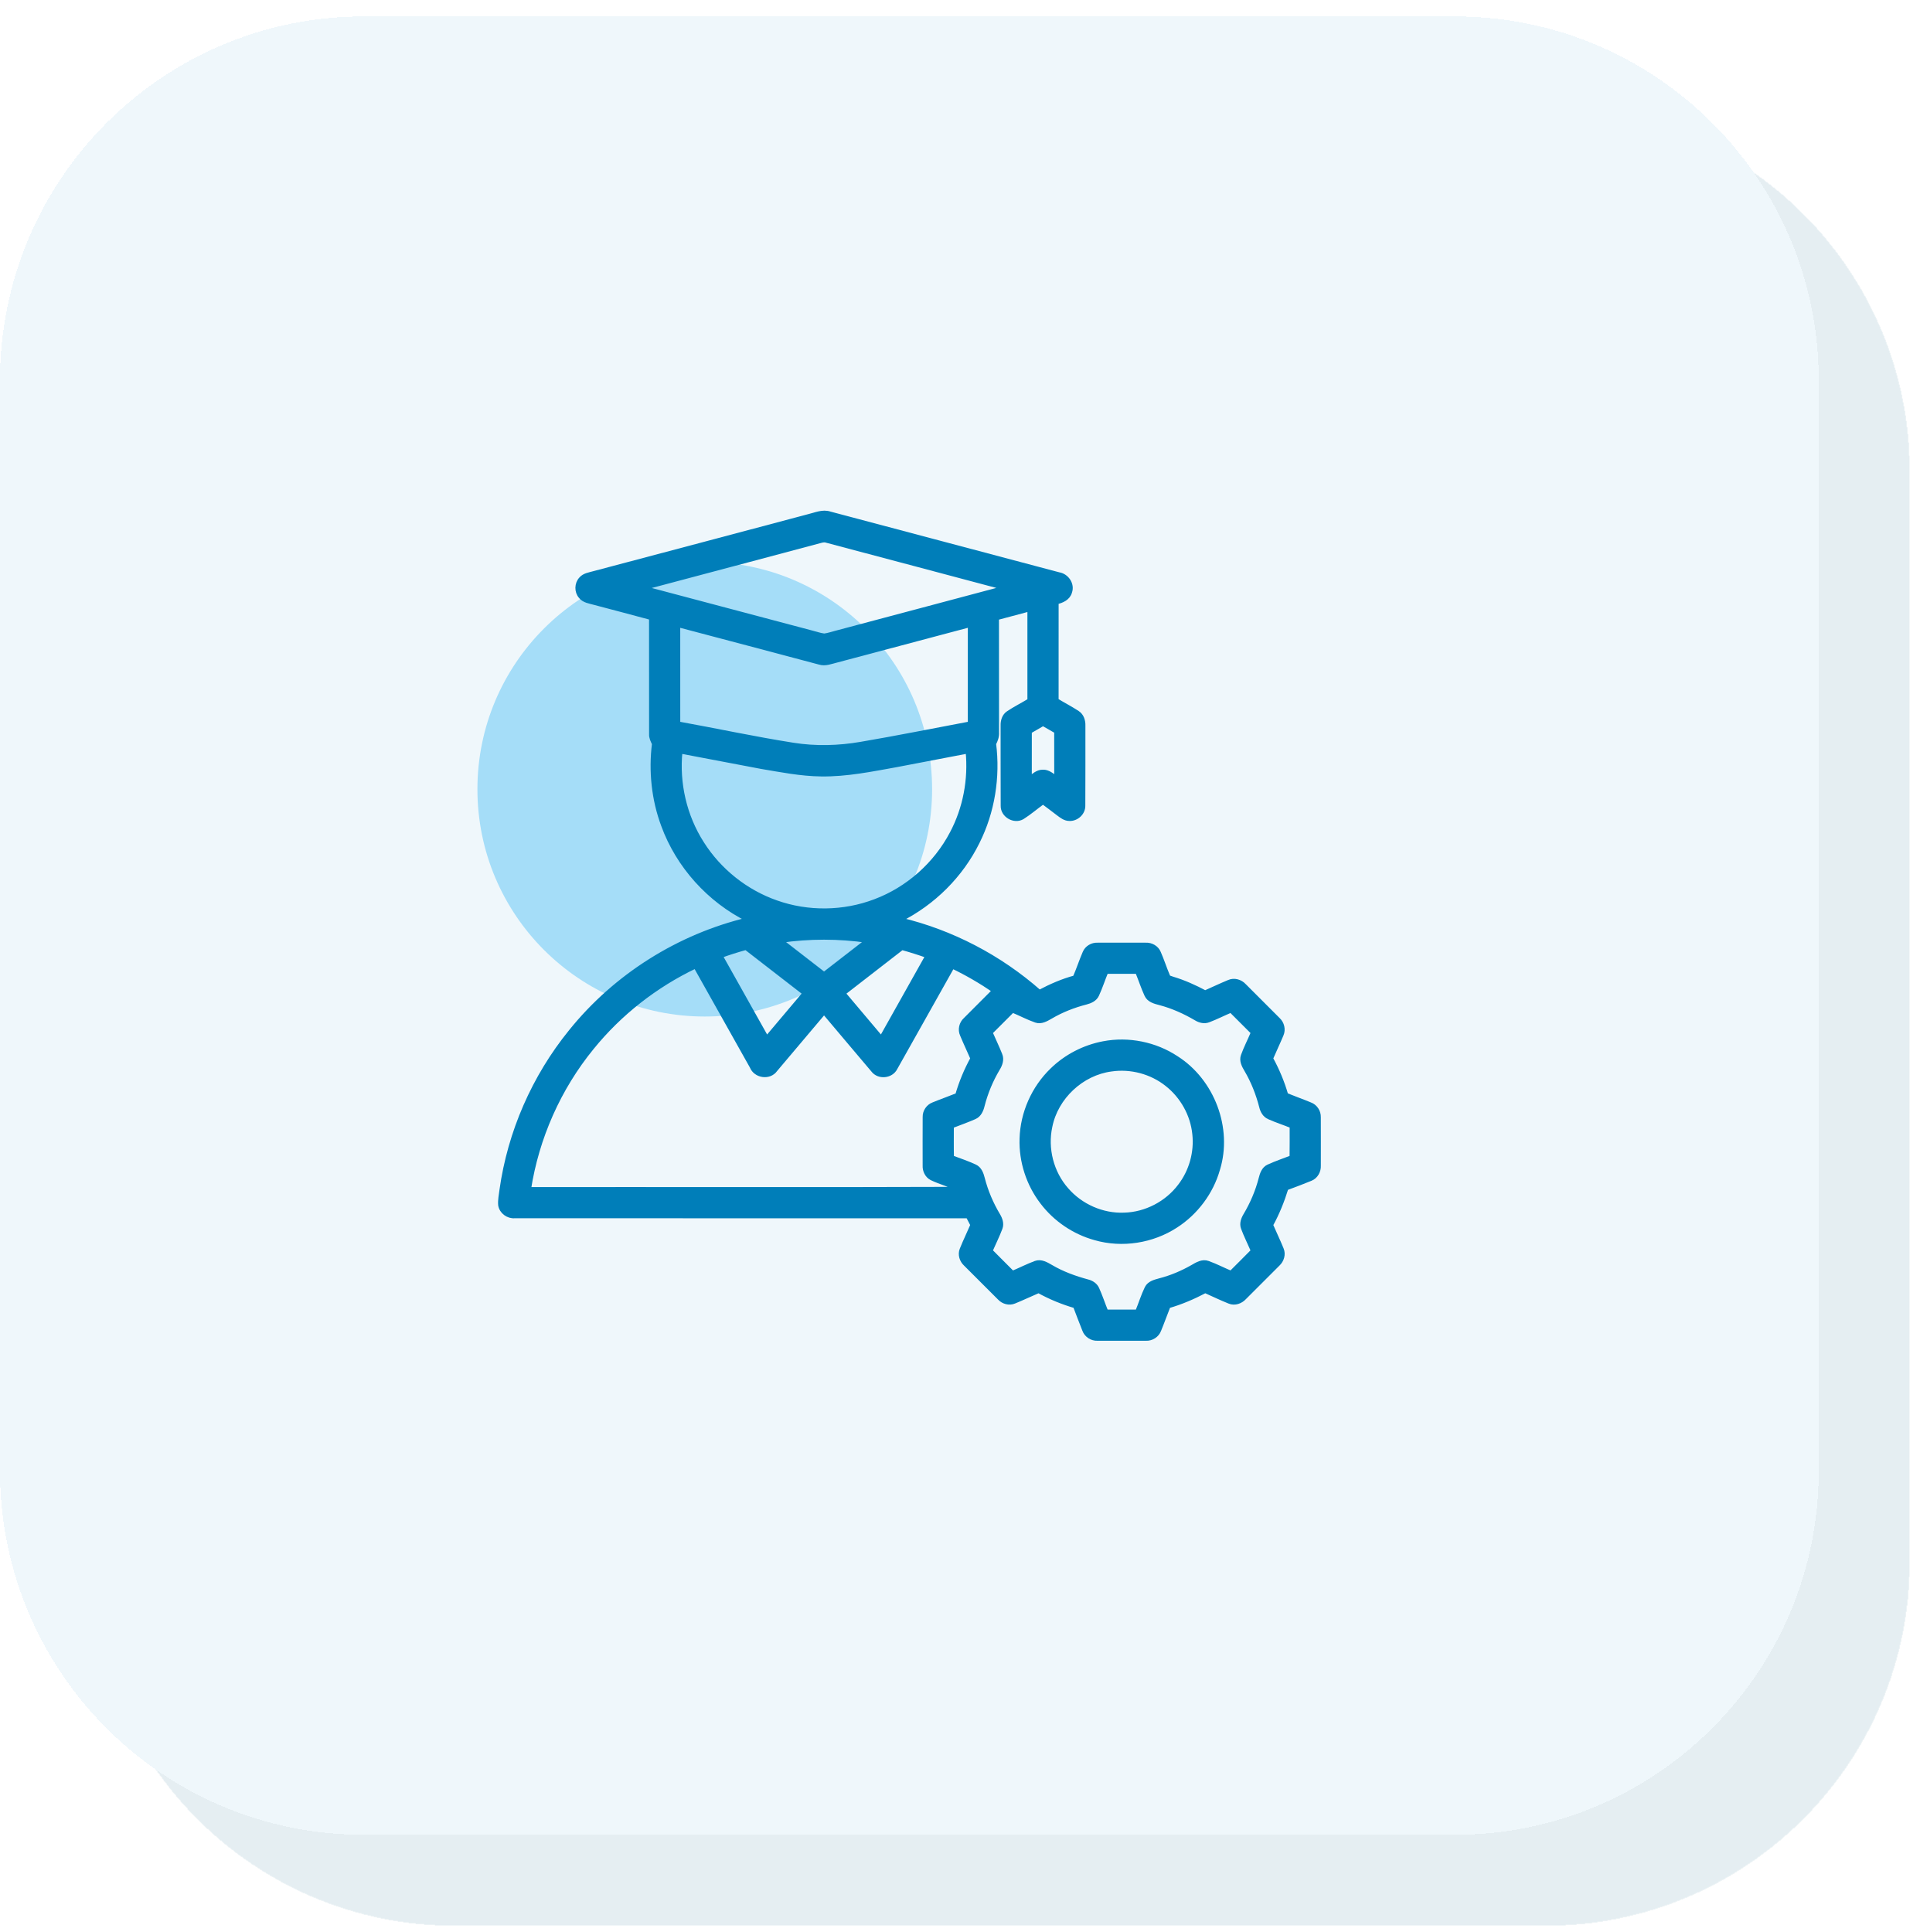
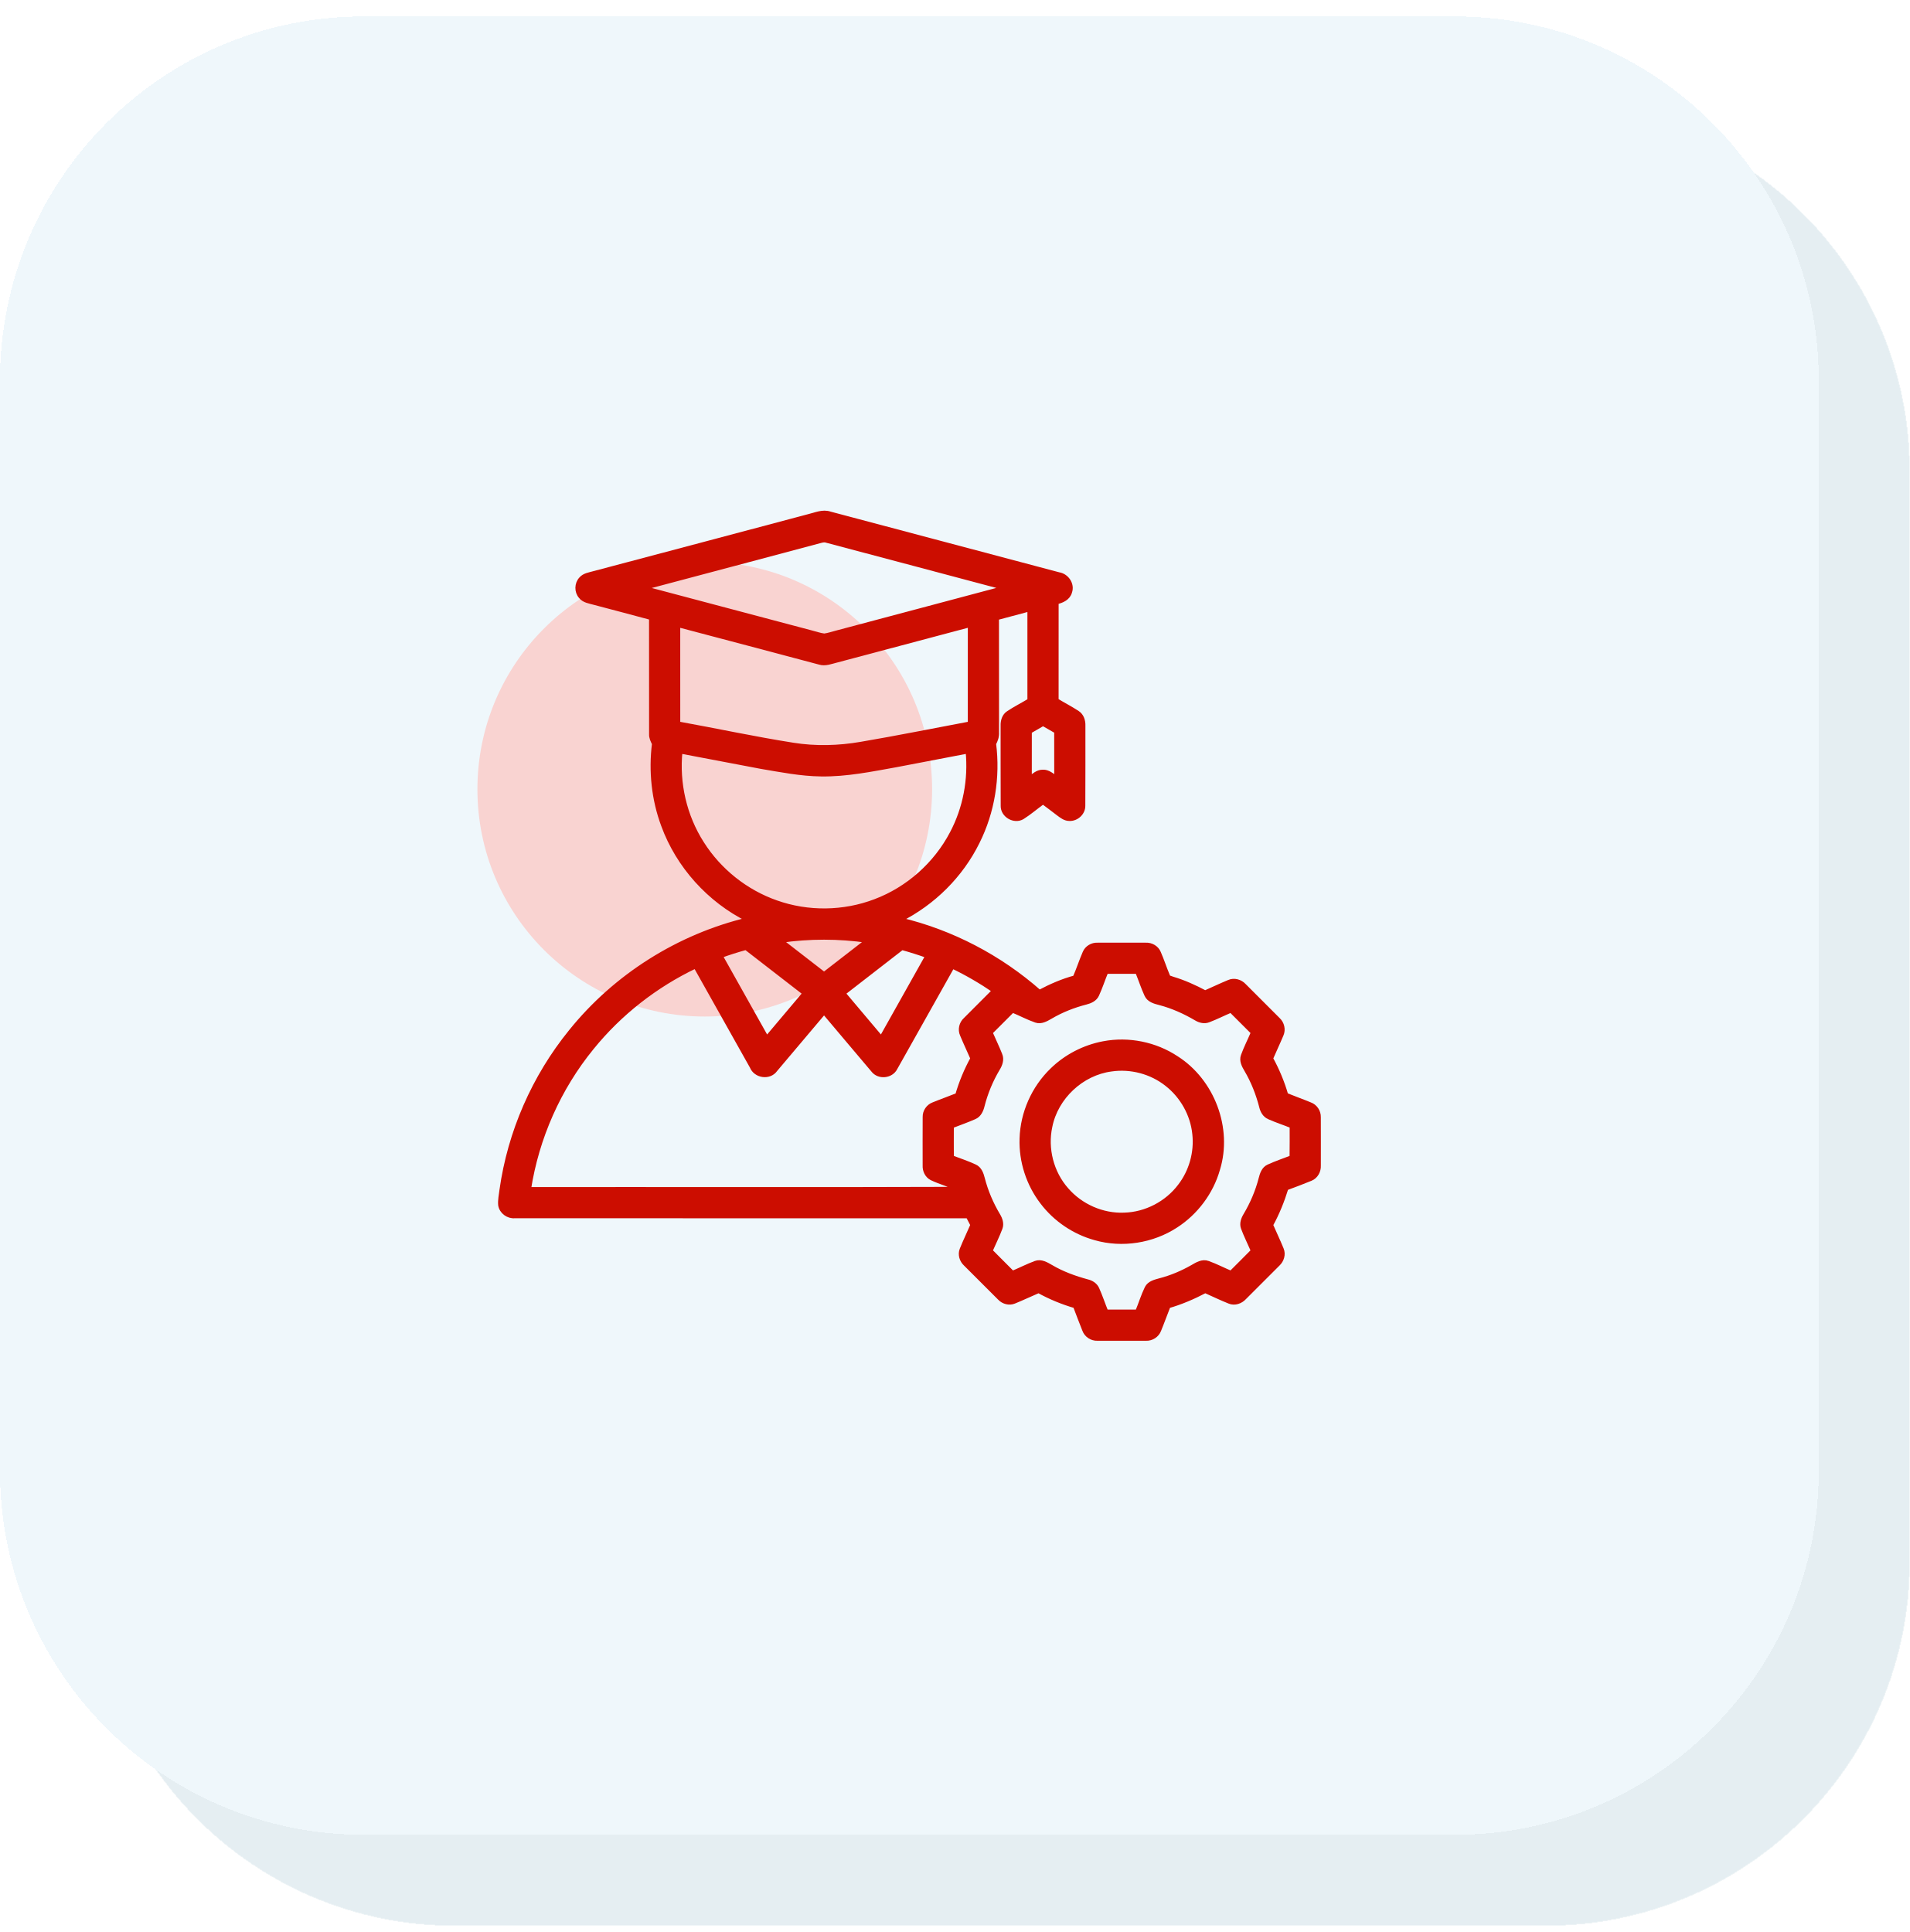
<svg xmlns="http://www.w3.org/2000/svg" width="84" height="85" viewBox="0 0 84 85" fill="none">
  <g filter="url(#filter0_d_196_47)">
    <rect y="0.723" width="80" height="80" rx="16" fill="#EFF7FB" shape-rendering="crispEdges" />
-     <circle cx="31" cy="34.723" r="10" fill="#A5DDF8" />
-     <path d="M35.553 22.723C35.864 22.651 36.184 22.495 36.506 22.605C39.861 23.496 43.217 24.387 46.571 25.277C46.918 25.331 47.176 25.703 47.056 26.044C46.984 26.312 46.713 26.433 46.465 26.488C46.462 27.931 46.466 29.374 46.464 30.817C46.77 31.005 47.092 31.167 47.392 31.365C47.58 31.486 47.652 31.717 47.643 31.931C47.64 33.103 47.648 34.275 47.639 35.447C47.646 35.765 47.35 36.035 47.036 36.019C46.849 36.02 46.697 35.899 46.554 35.792C46.331 35.619 46.104 35.451 45.878 35.282C45.571 35.502 45.285 35.752 44.966 35.953C44.609 36.161 44.108 35.867 44.117 35.455C44.109 34.28 44.117 33.104 44.113 31.928C44.105 31.72 44.171 31.494 44.353 31.375C44.656 31.172 44.983 31.011 45.292 30.821C45.292 29.479 45.293 28.138 45.292 26.796C44.808 26.925 44.325 27.054 43.841 27.184C43.845 28.864 43.841 30.546 43.844 32.226C43.856 32.402 43.795 32.567 43.715 32.72C43.9 34.19 43.66 35.715 42.995 37.042C42.271 38.515 41.048 39.727 39.583 40.462C41.85 40.999 43.975 42.111 45.721 43.652C46.219 43.387 46.739 43.159 47.285 43.013C47.443 42.654 47.562 42.279 47.718 41.92C47.807 41.699 48.043 41.563 48.277 41.574C48.984 41.572 49.691 41.572 50.398 41.574C50.635 41.562 50.875 41.697 50.965 41.92C51.11 42.251 51.219 42.596 51.36 42.929C51.382 43.029 51.5 43.032 51.577 43.067C52.075 43.215 52.551 43.431 53.01 43.675C53.359 43.521 53.704 43.356 54.057 43.21C54.285 43.108 54.558 43.186 54.723 43.367C55.221 43.867 55.722 44.364 56.219 44.864C56.394 45.028 56.459 45.297 56.361 45.52C56.214 45.873 56.048 46.218 55.898 46.569C56.179 47.08 56.404 47.62 56.566 48.18C56.917 48.324 57.275 48.45 57.627 48.596C57.852 48.678 58.005 48.909 57.998 49.149C58.002 49.858 57.999 50.568 57.999 51.278C58.012 51.518 57.88 51.763 57.653 51.855C57.297 52.003 56.935 52.137 56.574 52.271C56.401 52.832 56.182 53.379 55.898 53.894C56.051 54.251 56.222 54.602 56.368 54.963C56.462 55.186 56.382 55.447 56.21 55.608C55.722 56.099 55.23 56.586 54.741 57.077C54.578 57.26 54.31 57.358 54.077 57.258C53.717 57.115 53.368 56.945 53.014 56.788C52.494 57.062 51.953 57.295 51.388 57.458C51.247 57.81 51.122 58.167 50.977 58.517C50.892 58.747 50.653 58.899 50.409 58.888C49.697 58.891 48.984 58.891 48.272 58.888C48.027 58.899 47.789 58.744 47.705 58.514C47.562 58.164 47.434 57.809 47.297 57.457C46.736 57.293 46.194 57.071 45.684 56.788C45.323 56.941 44.969 57.112 44.606 57.258C44.391 57.347 44.135 57.277 43.978 57.111C43.475 56.611 42.976 56.109 42.474 55.608C42.304 55.452 42.222 55.196 42.31 54.976C42.456 54.61 42.63 54.256 42.785 53.893C42.717 53.762 42.649 53.631 42.581 53.5C35.934 53.497 29.287 53.499 22.64 53.498C22.349 53.522 22.06 53.311 22.013 53.02C21.992 52.798 22.044 52.578 22.069 52.359C22.426 49.817 23.491 47.38 25.109 45.388C27.073 42.945 29.862 41.186 32.911 40.46C31.203 39.612 29.834 38.1 29.18 36.307C28.755 35.167 28.628 33.925 28.778 32.72C28.715 32.588 28.643 32.453 28.651 32.301C28.648 30.594 28.652 28.886 28.649 27.179C27.816 26.956 26.982 26.732 26.148 26.514C25.938 26.454 25.692 26.427 25.547 26.244C25.358 26.03 25.365 25.679 25.561 25.473C25.703 25.308 25.931 25.282 26.128 25.225C29.271 24.395 32.411 23.558 35.553 22.723ZM36.05 23.802C33.461 24.496 30.868 25.178 28.278 25.869C30.746 26.52 33.213 27.176 35.68 27.832C35.871 27.88 36.059 27.948 36.256 27.973C36.434 27.95 36.604 27.891 36.777 27.846C39.255 27.183 41.736 26.531 44.214 25.866C41.594 25.173 38.978 24.469 36.358 23.779C36.255 23.742 36.149 23.775 36.05 23.802ZM29.821 27.492C29.823 28.941 29.821 30.391 29.822 31.841C31.508 32.145 33.184 32.508 34.877 32.775C35.87 32.934 36.885 32.907 37.874 32.736C39.478 32.463 41.072 32.142 42.67 31.841C42.672 30.391 42.671 28.941 42.671 27.491C40.717 28.013 38.762 28.53 36.808 29.05C36.56 29.109 36.302 29.223 36.045 29.141C33.97 28.593 31.898 28.035 29.821 27.492ZM45.286 32.18C45.285 32.873 45.287 33.566 45.285 34.259C45.46 34.135 45.632 33.963 45.862 33.963C46.103 33.948 46.289 34.127 46.472 34.257C46.47 33.563 46.472 32.87 46.47 32.176C46.273 32.062 46.077 31.948 45.879 31.837C45.682 31.952 45.484 32.066 45.286 32.18ZM29.92 33.052C29.774 34.46 30.109 35.913 30.873 37.106C31.631 38.306 32.802 39.24 34.143 39.709C35.54 40.205 37.111 40.184 38.496 39.656C39.936 39.115 41.16 38.028 41.874 36.666C42.459 35.565 42.697 34.29 42.573 33.051C41.522 33.254 40.472 33.451 39.422 33.654C38.331 33.849 37.234 34.077 36.119 34.06C35.228 34.05 34.35 33.875 33.474 33.727C32.289 33.502 31.105 33.274 29.92 33.052ZM34.327 41.381C34.965 41.879 35.607 42.372 36.247 42.868C36.887 42.374 37.526 41.878 38.165 41.382C36.895 41.196 35.598 41.196 34.327 41.381ZM39.673 41.696C38.813 42.367 37.949 43.031 37.089 43.7C37.647 44.362 38.206 45.025 38.765 45.687C39.445 44.476 40.125 43.265 40.804 42.053C40.431 41.921 40.054 41.8 39.673 41.696ZM31.686 42.051C32.367 43.264 33.047 44.475 33.726 45.688C34.287 45.026 34.845 44.363 35.404 43.7C34.541 43.029 33.677 42.361 32.813 41.693C32.433 41.797 32.056 41.916 31.686 42.051ZM26.032 46.09C24.575 47.874 23.611 50.051 23.257 52.326C29.558 52.32 35.859 52.339 42.16 52.316C41.784 52.115 41.365 52.016 40.982 51.83C40.779 51.728 40.672 51.496 40.684 51.275C40.684 50.564 40.68 49.852 40.685 49.141C40.679 48.905 40.832 48.679 41.053 48.596C41.404 48.452 41.763 48.327 42.116 48.184C42.278 47.623 42.503 47.081 42.785 46.569C42.634 46.219 42.47 45.875 42.324 45.523C42.222 45.299 42.287 45.025 42.467 44.862C42.891 44.435 43.318 44.012 43.742 43.585C43.154 43.182 42.535 42.821 41.892 42.513C41.051 44.004 40.219 45.499 39.377 46.989C39.197 47.35 38.648 47.402 38.406 47.077C37.683 46.227 36.968 45.371 36.247 44.52C35.531 45.365 34.82 46.214 34.104 47.058C33.845 47.429 33.236 47.337 33.075 46.922C32.249 45.45 31.425 43.977 30.596 42.506C28.835 43.344 27.26 44.574 26.032 46.09ZM48.652 42.745C48.513 43.084 48.4 43.435 48.247 43.768C48.161 43.958 47.959 44.048 47.768 44.097C47.222 44.237 46.691 44.445 46.205 44.732C46.016 44.84 45.799 44.97 45.573 44.895C45.217 44.772 44.885 44.592 44.536 44.45C44.21 44.775 43.885 45.1 43.56 45.426C43.699 45.753 43.858 46.071 43.987 46.402C44.079 46.612 43.996 46.84 43.882 47.022C43.584 47.524 43.357 48.069 43.212 48.635C43.164 48.84 43.069 49.058 42.864 49.145C42.533 49.291 42.192 49.409 41.856 49.541C41.858 50.003 41.848 50.466 41.861 50.928C42.202 51.057 42.551 51.172 42.881 51.326C43.089 51.42 43.168 51.649 43.22 51.854C43.365 52.42 43.597 52.962 43.896 53.464C43.997 53.631 44.071 53.837 43.997 54.03C43.87 54.372 43.704 54.698 43.559 55.033C43.882 55.363 44.211 55.685 44.536 56.013C44.876 55.87 45.205 55.701 45.551 55.572C45.791 55.483 46.024 55.625 46.226 55.742C46.727 56.037 47.277 56.236 47.836 56.387C48.014 56.43 48.18 56.538 48.255 56.709C48.403 57.038 48.515 57.383 48.652 57.717C49.112 57.717 49.571 57.717 50.031 57.717C50.176 57.369 50.285 57.004 50.451 56.665C50.558 56.457 50.8 56.397 51.007 56.34C51.515 56.21 52.002 56.004 52.457 55.744C52.658 55.627 52.891 55.483 53.132 55.573C53.479 55.697 53.807 55.869 54.147 56.012C54.473 55.686 54.8 55.362 55.123 55.033C54.979 54.698 54.813 54.371 54.685 54.029C54.611 53.835 54.686 53.629 54.788 53.462C55.085 52.961 55.317 52.421 55.462 51.856C55.513 51.652 55.59 51.422 55.797 51.329C56.131 51.175 56.481 51.059 56.823 50.926C56.832 50.464 56.826 50.001 56.827 49.539C56.494 49.403 56.15 49.294 55.822 49.147C55.638 49.068 55.533 48.884 55.489 48.698C55.342 48.128 55.127 47.575 54.827 47.068C54.717 46.883 54.601 46.666 54.681 46.447C54.807 46.098 54.979 45.768 55.123 45.426C54.797 45.1 54.473 44.774 54.146 44.45C53.817 44.589 53.499 44.752 53.165 44.879C52.984 44.953 52.782 44.907 52.621 44.809C52.119 44.514 51.583 44.271 51.018 44.123C50.796 44.067 50.536 43.998 50.435 43.767C50.282 43.434 50.17 43.084 50.031 42.745C49.571 42.745 49.111 42.745 48.652 42.745Z" fill="#007EB9" stroke="#007EB9" stroke-width="0.2" />
-     <path d="M48.538 45.91C49.638 45.699 50.815 45.937 51.747 46.556C53.328 47.563 54.118 49.645 53.564 51.442C53.276 52.455 52.606 53.352 51.722 53.922C50.69 54.596 49.362 54.807 48.175 54.466C47.255 54.213 46.423 53.651 45.848 52.891C45.24 52.1 44.914 51.097 44.947 50.101C44.977 48.971 45.469 47.862 46.283 47.079C46.898 46.478 47.694 46.07 48.538 45.91ZM48.881 47.041C47.574 47.213 46.448 48.268 46.189 49.56C45.977 50.533 46.249 51.597 46.91 52.344C47.535 53.068 48.493 53.492 49.451 53.451C50.404 53.426 51.33 52.943 51.903 52.182C52.401 51.537 52.635 50.698 52.545 49.888C52.459 49.034 52.008 48.229 51.334 47.7C50.653 47.156 49.744 46.915 48.881 47.041Z" fill="#007EB9" stroke="#007EB9" stroke-width="0.2" />
+     <circle cx="31" cy="34.723" r="10" fill="#f9d3d1" />
+     <path d="M35.553 22.723C35.864 22.651 36.184 22.495 36.506 22.605C39.861 23.496 43.217 24.387 46.571 25.277C46.918 25.331 47.176 25.703 47.056 26.044C46.984 26.312 46.713 26.433 46.465 26.488C46.462 27.931 46.466 29.374 46.464 30.817C46.77 31.005 47.092 31.167 47.392 31.365C47.58 31.486 47.652 31.717 47.643 31.931C47.64 33.103 47.648 34.275 47.639 35.447C47.646 35.765 47.35 36.035 47.036 36.019C46.849 36.02 46.697 35.899 46.554 35.792C46.331 35.619 46.104 35.451 45.878 35.282C45.571 35.502 45.285 35.752 44.966 35.953C44.609 36.161 44.108 35.867 44.117 35.455C44.109 34.28 44.117 33.104 44.113 31.928C44.105 31.72 44.171 31.494 44.353 31.375C44.656 31.172 44.983 31.011 45.292 30.821C45.292 29.479 45.293 28.138 45.292 26.796C44.808 26.925 44.325 27.054 43.841 27.184C43.845 28.864 43.841 30.546 43.844 32.226C43.856 32.402 43.795 32.567 43.715 32.72C43.9 34.19 43.66 35.715 42.995 37.042C42.271 38.515 41.048 39.727 39.583 40.462C41.85 40.999 43.975 42.111 45.721 43.652C46.219 43.387 46.739 43.159 47.285 43.013C47.443 42.654 47.562 42.279 47.718 41.92C47.807 41.699 48.043 41.563 48.277 41.574C48.984 41.572 49.691 41.572 50.398 41.574C50.635 41.562 50.875 41.697 50.965 41.92C51.11 42.251 51.219 42.596 51.36 42.929C51.382 43.029 51.5 43.032 51.577 43.067C52.075 43.215 52.551 43.431 53.01 43.675C53.359 43.521 53.704 43.356 54.057 43.21C54.285 43.108 54.558 43.186 54.723 43.367C55.221 43.867 55.722 44.364 56.219 44.864C56.394 45.028 56.459 45.297 56.361 45.52C56.214 45.873 56.048 46.218 55.898 46.569C56.179 47.08 56.404 47.62 56.566 48.18C56.917 48.324 57.275 48.45 57.627 48.596C57.852 48.678 58.005 48.909 57.998 49.149C58.002 49.858 57.999 50.568 57.999 51.278C58.012 51.518 57.88 51.763 57.653 51.855C57.297 52.003 56.935 52.137 56.574 52.271C56.401 52.832 56.182 53.379 55.898 53.894C56.051 54.251 56.222 54.602 56.368 54.963C56.462 55.186 56.382 55.447 56.21 55.608C55.722 56.099 55.23 56.586 54.741 57.077C54.578 57.26 54.31 57.358 54.077 57.258C53.717 57.115 53.368 56.945 53.014 56.788C52.494 57.062 51.953 57.295 51.388 57.458C51.247 57.81 51.122 58.167 50.977 58.517C50.892 58.747 50.653 58.899 50.409 58.888C49.697 58.891 48.984 58.891 48.272 58.888C48.027 58.899 47.789 58.744 47.705 58.514C47.562 58.164 47.434 57.809 47.297 57.457C46.736 57.293 46.194 57.071 45.684 56.788C45.323 56.941 44.969 57.112 44.606 57.258C44.391 57.347 44.135 57.277 43.978 57.111C43.475 56.611 42.976 56.109 42.474 55.608C42.304 55.452 42.222 55.196 42.31 54.976C42.456 54.61 42.63 54.256 42.785 53.893C42.717 53.762 42.649 53.631 42.581 53.5C35.934 53.497 29.287 53.499 22.64 53.498C22.349 53.522 22.06 53.311 22.013 53.02C21.992 52.798 22.044 52.578 22.069 52.359C22.426 49.817 23.491 47.38 25.109 45.388C27.073 42.945 29.862 41.186 32.911 40.46C31.203 39.612 29.834 38.1 29.18 36.307C28.755 35.167 28.628 33.925 28.778 32.72C28.715 32.588 28.643 32.453 28.651 32.301C28.648 30.594 28.652 28.886 28.649 27.179C27.816 26.956 26.982 26.732 26.148 26.514C25.938 26.454 25.692 26.427 25.547 26.244C25.358 26.03 25.365 25.679 25.561 25.473C25.703 25.308 25.931 25.282 26.128 25.225C29.271 24.395 32.411 23.558 35.553 22.723ZM36.05 23.802C33.461 24.496 30.868 25.178 28.278 25.869C30.746 26.52 33.213 27.176 35.68 27.832C35.871 27.88 36.059 27.948 36.256 27.973C36.434 27.95 36.604 27.891 36.777 27.846C39.255 27.183 41.736 26.531 44.214 25.866C41.594 25.173 38.978 24.469 36.358 23.779C36.255 23.742 36.149 23.775 36.05 23.802ZM29.821 27.492C29.823 28.941 29.821 30.391 29.822 31.841C31.508 32.145 33.184 32.508 34.877 32.775C35.87 32.934 36.885 32.907 37.874 32.736C39.478 32.463 41.072 32.142 42.67 31.841C42.672 30.391 42.671 28.941 42.671 27.491C40.717 28.013 38.762 28.53 36.808 29.05C36.56 29.109 36.302 29.223 36.045 29.141C33.97 28.593 31.898 28.035 29.821 27.492ZM45.286 32.18C45.285 32.873 45.287 33.566 45.285 34.259C45.46 34.135 45.632 33.963 45.862 33.963C46.103 33.948 46.289 34.127 46.472 34.257C46.47 33.563 46.472 32.87 46.47 32.176C46.273 32.062 46.077 31.948 45.879 31.837C45.682 31.952 45.484 32.066 45.286 32.18ZM29.92 33.052C29.774 34.46 30.109 35.913 30.873 37.106C31.631 38.306 32.802 39.24 34.143 39.709C35.54 40.205 37.111 40.184 38.496 39.656C39.936 39.115 41.16 38.028 41.874 36.666C42.459 35.565 42.697 34.29 42.573 33.051C41.522 33.254 40.472 33.451 39.422 33.654C38.331 33.849 37.234 34.077 36.119 34.06C35.228 34.05 34.35 33.875 33.474 33.727C32.289 33.502 31.105 33.274 29.92 33.052ZM34.327 41.381C34.965 41.879 35.607 42.372 36.247 42.868C36.887 42.374 37.526 41.878 38.165 41.382C36.895 41.196 35.598 41.196 34.327 41.381ZM39.673 41.696C38.813 42.367 37.949 43.031 37.089 43.7C37.647 44.362 38.206 45.025 38.765 45.687C39.445 44.476 40.125 43.265 40.804 42.053C40.431 41.921 40.054 41.8 39.673 41.696ZM31.686 42.051C32.367 43.264 33.047 44.475 33.726 45.688C34.287 45.026 34.845 44.363 35.404 43.7C34.541 43.029 33.677 42.361 32.813 41.693C32.433 41.797 32.056 41.916 31.686 42.051ZM26.032 46.09C24.575 47.874 23.611 50.051 23.257 52.326C29.558 52.32 35.859 52.339 42.16 52.316C41.784 52.115 41.365 52.016 40.982 51.83C40.779 51.728 40.672 51.496 40.684 51.275C40.684 50.564 40.68 49.852 40.685 49.141C40.679 48.905 40.832 48.679 41.053 48.596C41.404 48.452 41.763 48.327 42.116 48.184C42.278 47.623 42.503 47.081 42.785 46.569C42.634 46.219 42.47 45.875 42.324 45.523C42.222 45.299 42.287 45.025 42.467 44.862C42.891 44.435 43.318 44.012 43.742 43.585C43.154 43.182 42.535 42.821 41.892 42.513C41.051 44.004 40.219 45.499 39.377 46.989C39.197 47.35 38.648 47.402 38.406 47.077C37.683 46.227 36.968 45.371 36.247 44.52C35.531 45.365 34.82 46.214 34.104 47.058C33.845 47.429 33.236 47.337 33.075 46.922C32.249 45.45 31.425 43.977 30.596 42.506C28.835 43.344 27.26 44.574 26.032 46.09ZM48.652 42.745C48.513 43.084 48.4 43.435 48.247 43.768C48.161 43.958 47.959 44.048 47.768 44.097C47.222 44.237 46.691 44.445 46.205 44.732C46.016 44.84 45.799 44.97 45.573 44.895C45.217 44.772 44.885 44.592 44.536 44.45C44.21 44.775 43.885 45.1 43.56 45.426C43.699 45.753 43.858 46.071 43.987 46.402C44.079 46.612 43.996 46.84 43.882 47.022C43.584 47.524 43.357 48.069 43.212 48.635C43.164 48.84 43.069 49.058 42.864 49.145C42.533 49.291 42.192 49.409 41.856 49.541C41.858 50.003 41.848 50.466 41.861 50.928C42.202 51.057 42.551 51.172 42.881 51.326C43.089 51.42 43.168 51.649 43.22 51.854C43.365 52.42 43.597 52.962 43.896 53.464C43.997 53.631 44.071 53.837 43.997 54.03C43.87 54.372 43.704 54.698 43.559 55.033C43.882 55.363 44.211 55.685 44.536 56.013C44.876 55.87 45.205 55.701 45.551 55.572C45.791 55.483 46.024 55.625 46.226 55.742C46.727 56.037 47.277 56.236 47.836 56.387C48.014 56.43 48.18 56.538 48.255 56.709C48.403 57.038 48.515 57.383 48.652 57.717C49.112 57.717 49.571 57.717 50.031 57.717C50.176 57.369 50.285 57.004 50.451 56.665C50.558 56.457 50.8 56.397 51.007 56.34C51.515 56.21 52.002 56.004 52.457 55.744C52.658 55.627 52.891 55.483 53.132 55.573C53.479 55.697 53.807 55.869 54.147 56.012C54.473 55.686 54.8 55.362 55.123 55.033C54.979 54.698 54.813 54.371 54.685 54.029C54.611 53.835 54.686 53.629 54.788 53.462C55.085 52.961 55.317 52.421 55.462 51.856C55.513 51.652 55.59 51.422 55.797 51.329C56.131 51.175 56.481 51.059 56.823 50.926C56.832 50.464 56.826 50.001 56.827 49.539C56.494 49.403 56.15 49.294 55.822 49.147C55.638 49.068 55.533 48.884 55.489 48.698C55.342 48.128 55.127 47.575 54.827 47.068C54.717 46.883 54.601 46.666 54.681 46.447C54.807 46.098 54.979 45.768 55.123 45.426C54.797 45.1 54.473 44.774 54.146 44.45C53.817 44.589 53.499 44.752 53.165 44.879C52.984 44.953 52.782 44.907 52.621 44.809C52.119 44.514 51.583 44.271 51.018 44.123C50.796 44.067 50.536 43.998 50.435 43.767C50.282 43.434 50.17 43.084 50.031 42.745C49.571 42.745 49.111 42.745 48.652 42.745Z" fill="#CC0D00" stroke="#CC0D00" stroke-width="0.2" />
+     <path d="M48.538 45.91C49.638 45.699 50.815 45.937 51.747 46.556C53.328 47.563 54.118 49.645 53.564 51.442C53.276 52.455 52.606 53.352 51.722 53.922C50.69 54.596 49.362 54.807 48.175 54.466C47.255 54.213 46.423 53.651 45.848 52.891C45.24 52.1 44.914 51.097 44.947 50.101C44.977 48.971 45.469 47.862 46.283 47.079C46.898 46.478 47.694 46.07 48.538 45.91ZM48.881 47.041C47.574 47.213 46.448 48.268 46.189 49.56C45.977 50.533 46.249 51.597 46.91 52.344C47.535 53.068 48.493 53.492 49.451 53.451C50.404 53.426 51.33 52.943 51.903 52.182C52.401 51.537 52.635 50.698 52.545 49.888C52.459 49.034 52.008 48.229 51.334 47.7C50.653 47.156 49.744 46.915 48.881 47.041Z" fill="#CC0D00" stroke="#CC0D00" stroke-width="0.2" />
  </g>
  <defs>
    <filter id="filter0_d_196_47" x="0" y="0.723" width="84" height="84" filterUnits="userSpaceOnUse" color-interpolation-filters="sRGB">
      <feFlood flood-opacity="0" result="BackgroundImageFix" />
      <feColorMatrix in="SourceAlpha" type="matrix" values="0 0 0 0 0 0 0 0 0 0 0 0 0 0 0 0 0 0 127 0" result="hardAlpha" />
      <feOffset dx="4" dy="4" />
      <feComposite in2="hardAlpha" operator="out" />
      <feColorMatrix type="matrix" values="0 0 0 0 0 0 0 0 0 0.346 0 0 0 0 0.508 0 0 0 0.1 0" />
      <feBlend mode="normal" in2="BackgroundImageFix" result="effect1_dropShadow_196_47" />
      <feBlend mode="normal" in="SourceGraphic" in2="effect1_dropShadow_196_47" result="shape" />
    </filter>
  </defs>
</svg>
